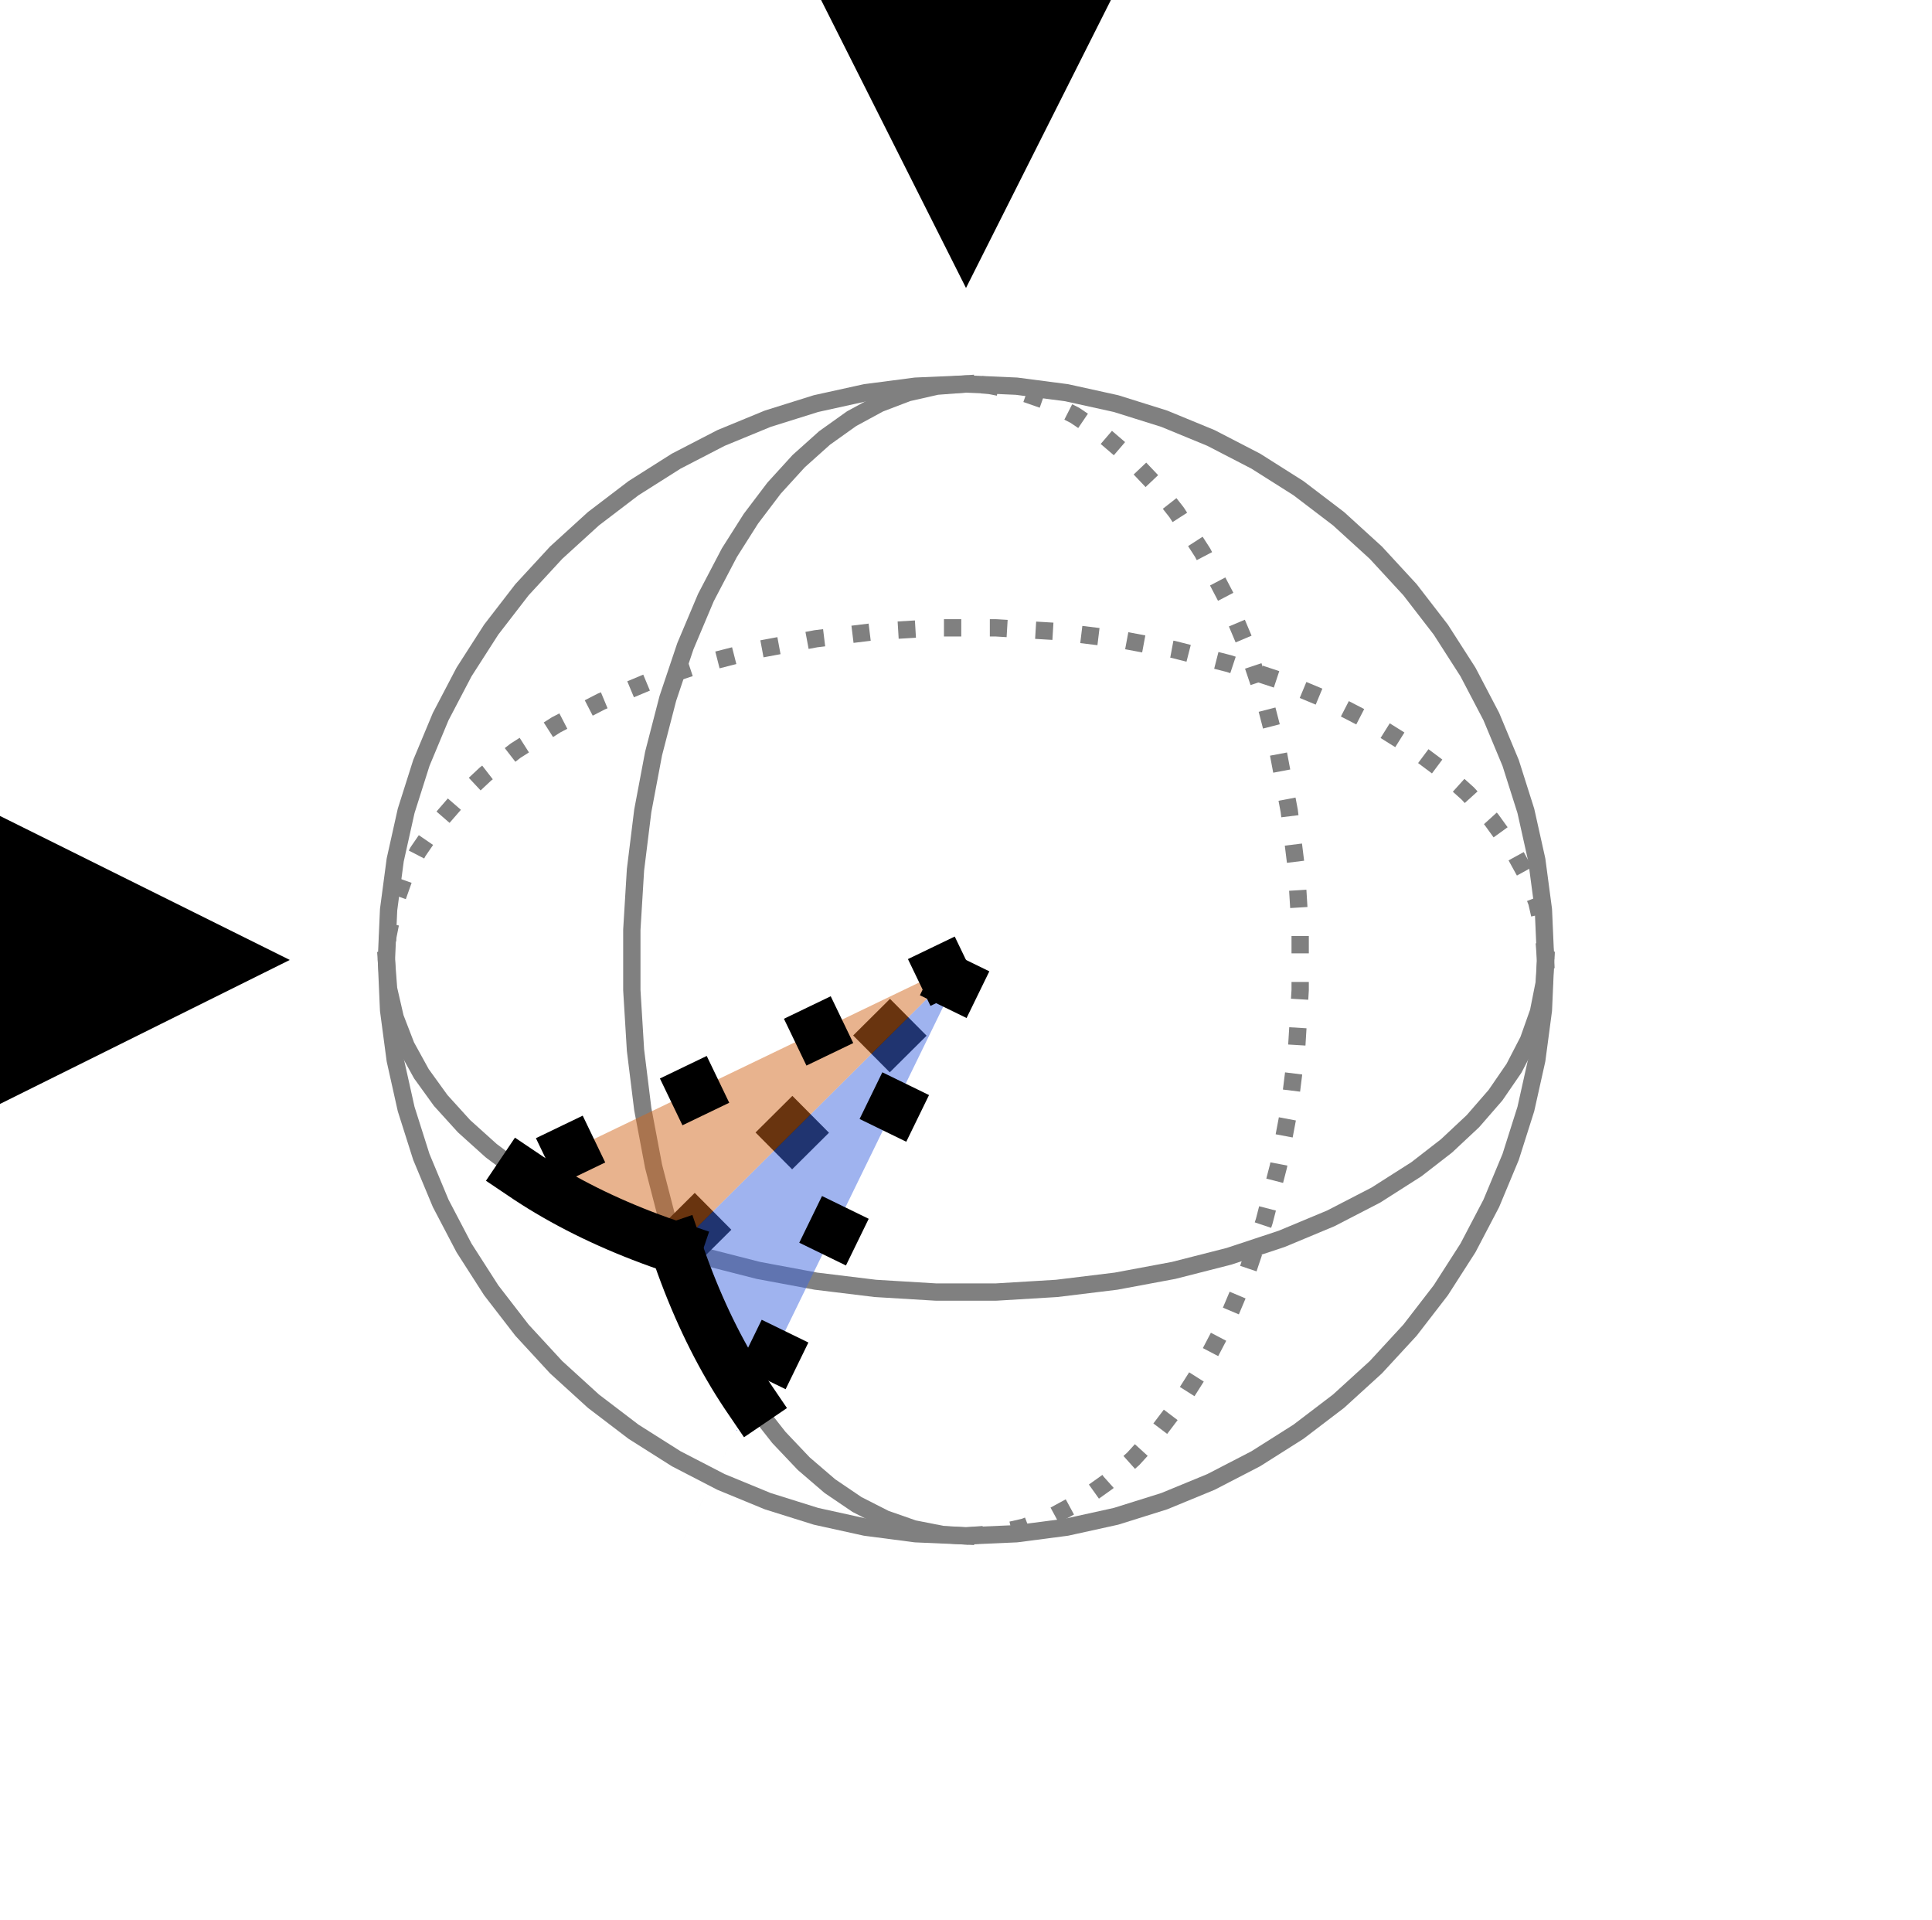
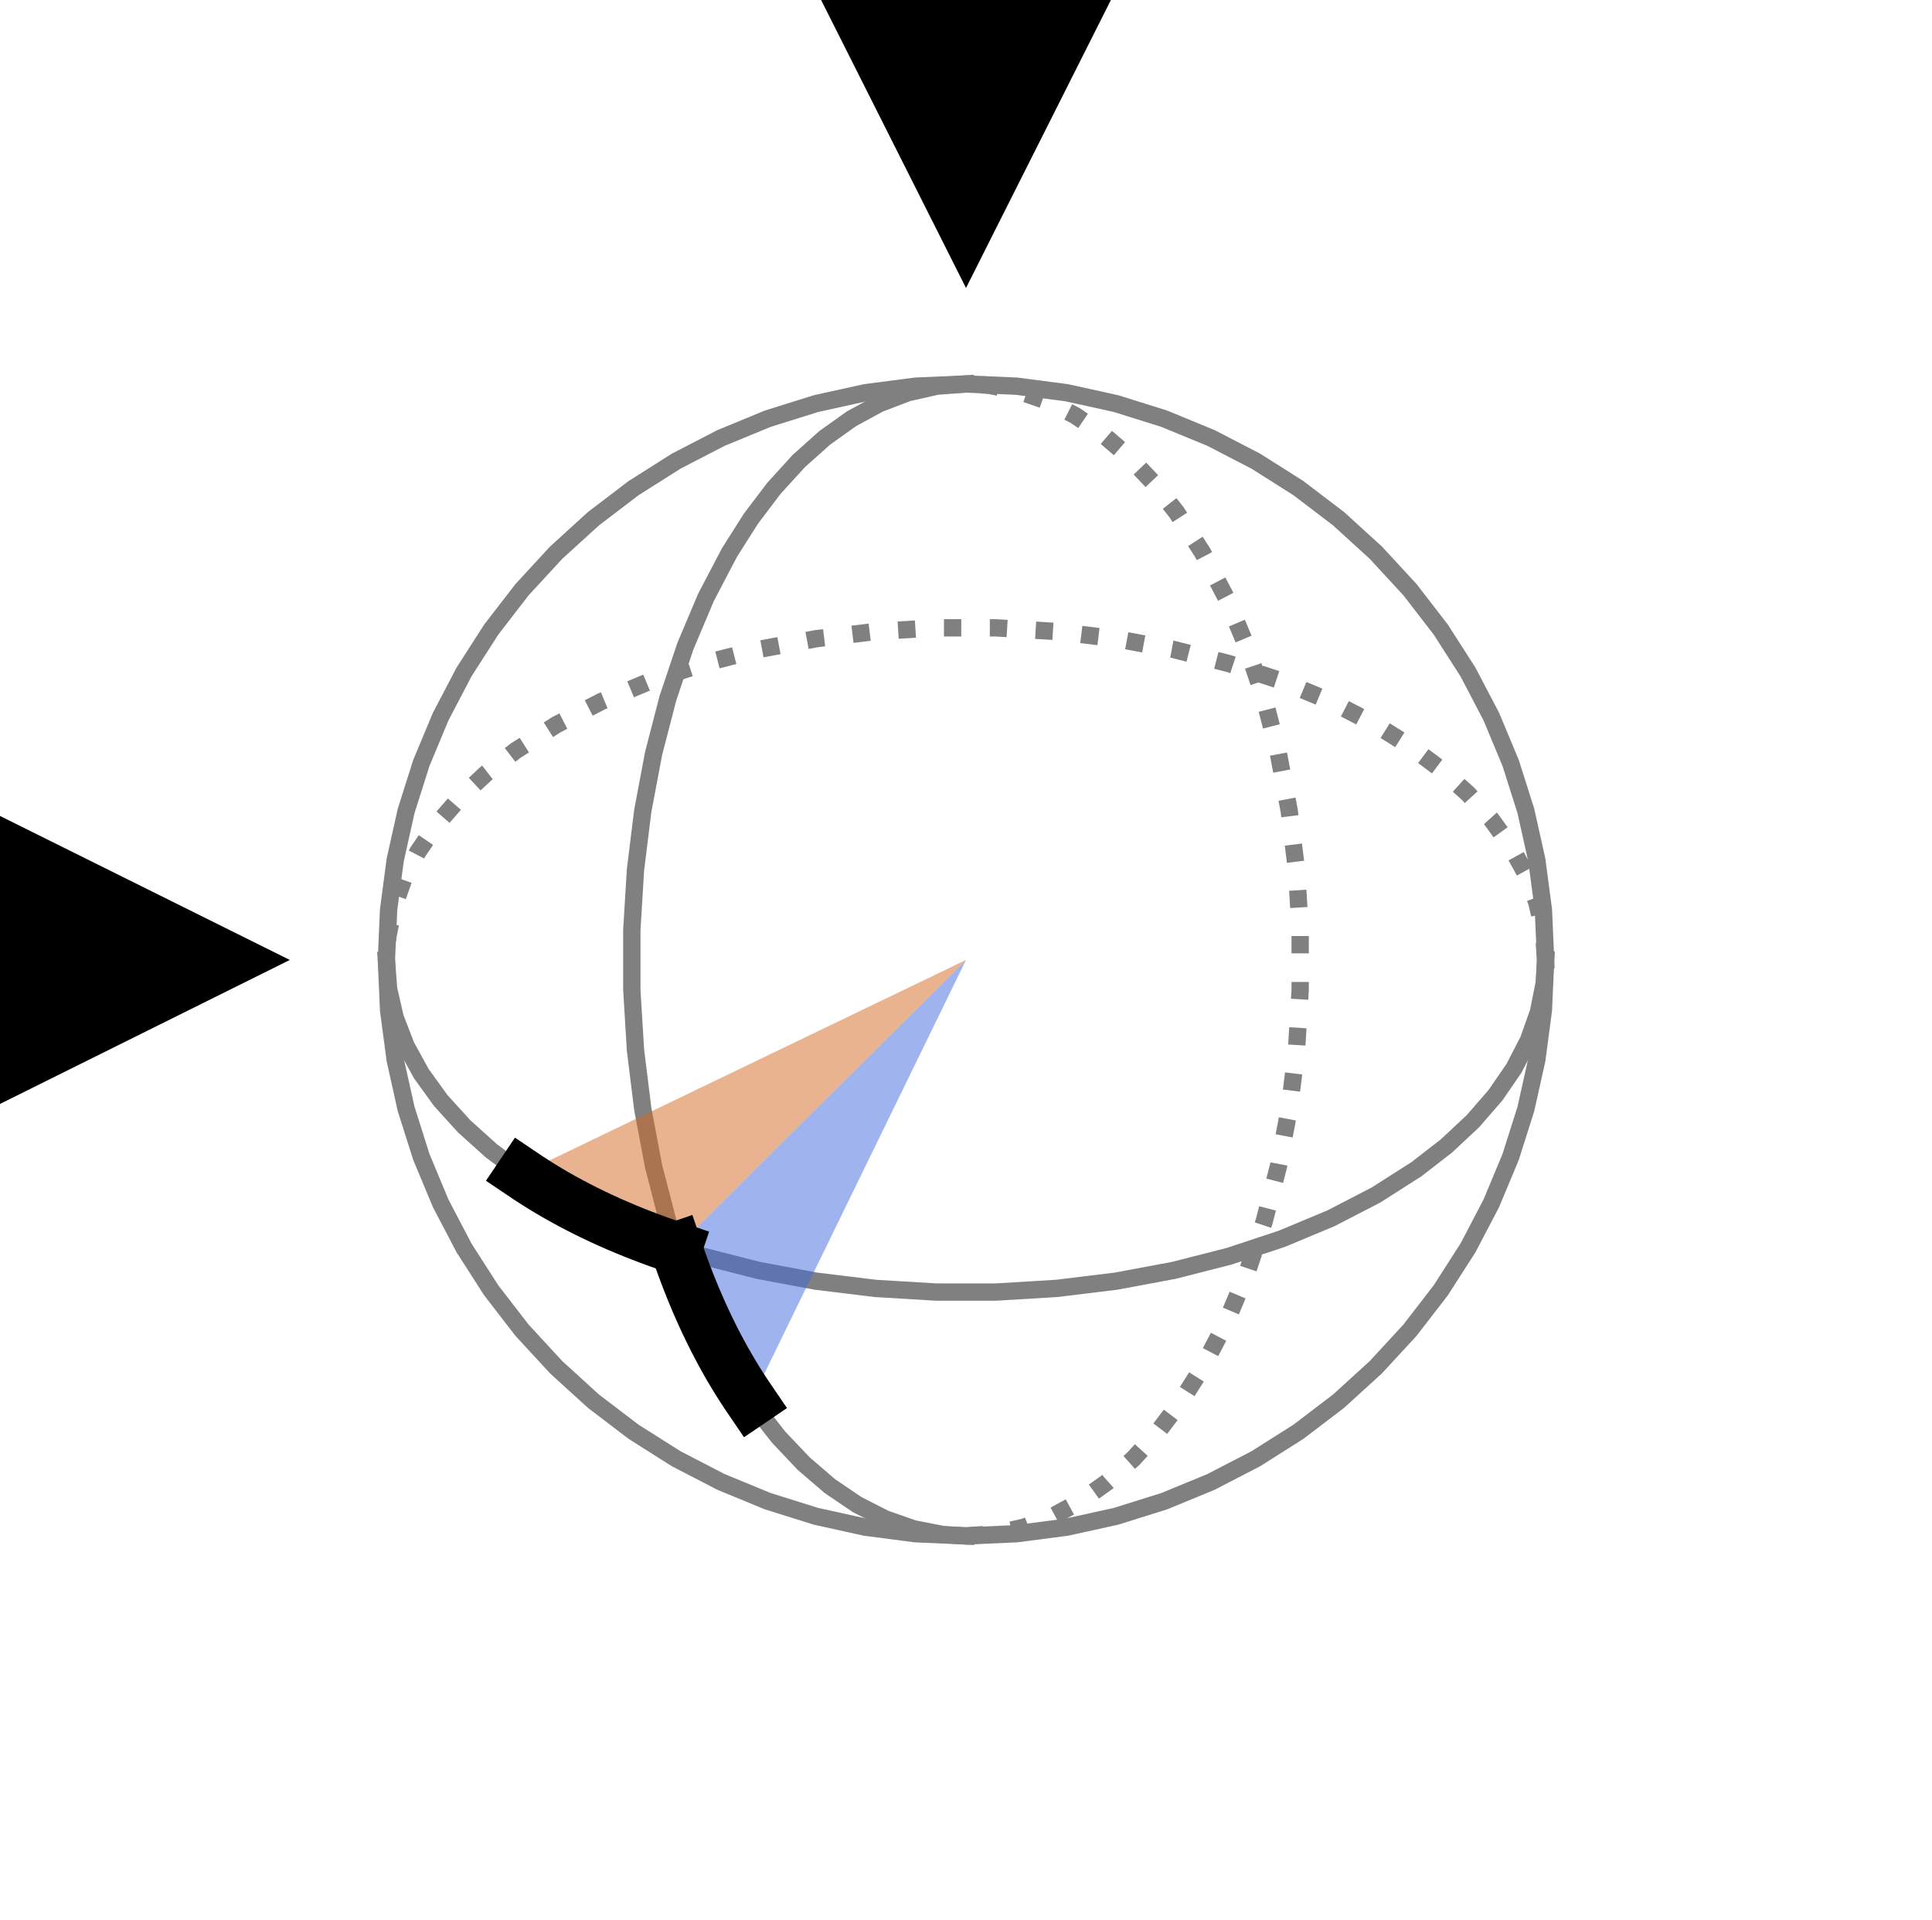
<svg xmlns="http://www.w3.org/2000/svg" xmlns:xlink="http://www.w3.org/1999/xlink" height="110.88pt" version="1.1" viewBox="0 0 111.6 110.88" width="111.6pt">
  <defs>
    <style type="text/css">
            *{stroke-linecap:butt;stroke-linejoin:round;}
        </style>
  </defs>
  <g id="figure_1">
    <g id="patch_1">
      <path d="M 0 110.88 L 111.6 110.88 L 111.6 0 L 0 0 z" style="fill:none;" />
    </g>
    <g id="axes_1">
      <g id="line2d_1">
-         <path clip-path="url(#p6a9fbb349b)" d="M 89.28 55.44 L 89.153 53.766 L 88.771 52.105 L 88.139 50.469 L 87.261 48.872 L 86.143 47.324 L 84.795 45.838 L 83.225 44.424 L 81.447 43.095 L 79.474 41.86 L 76.87 40.515 L 74.035 39.333 L 71 38.328 L 67.798 37.511 L 64.465 36.889 L 61.037 36.471 L 57.552 36.261 L 54.048 36.261 L 50.563 36.471 L 47.135 36.889 L 43.802 37.511 L 40.6 38.328 L 37.565 39.333 L 34.73 40.515 L 32.126 41.86 L 29.781 43.354 L 28.044 44.701 L 26.518 46.129 L 25.214 47.629 L 24.144 49.187 L 23.314 50.794 L 22.732 52.436 L 22.402 54.1 L 22.325 55.105 L 22.325 55.105 " style="fill:none;stroke:#808080;stroke-dasharray:1,1.65;stroke-dashoffset:0;" />
+         <path clip-path="url(#pb0249321b0)" d="M 89.28 55.44 L 89.153 53.766 L 88.771 52.105 L 88.139 50.469 L 87.261 48.872 L 86.143 47.324 L 84.795 45.838 L 83.225 44.424 L 81.447 43.095 L 79.474 41.86 L 76.87 40.515 L 74.035 39.333 L 71 38.328 L 67.798 37.511 L 64.465 36.889 L 61.037 36.471 L 57.552 36.261 L 54.048 36.261 L 50.563 36.471 L 47.135 36.889 L 43.802 37.511 L 40.6 38.328 L 37.565 39.333 L 34.73 40.515 L 32.126 41.86 L 29.781 43.354 L 28.044 44.701 L 26.518 46.129 L 25.214 47.629 L 24.144 49.187 L 23.314 50.794 L 22.732 52.436 L 22.402 54.1 L 22.325 55.105 L 22.325 55.105 " style="fill:none;stroke:#808080;stroke-dasharray:1,1.65;stroke-dashoffset:0;" />
      </g>
      <g id="line2d_2">
-         <path clip-path="url(#p6a9fbb349b)" d="M 22.32 55.44 L 22.447 57.114 L 22.829 58.775 L 23.461 60.411 L 24.339 62.008 L 25.457 63.556 L 26.805 65.042 L 28.375 66.456 L 30.153 67.785 L 32.126 69.02 L 34.73 70.365 L 37.565 71.547 L 40.6 72.552 L 43.802 73.369 L 47.135 73.991 L 50.563 74.409 L 54.048 74.619 L 57.552 74.619 L 61.037 74.409 L 64.465 73.991 L 67.798 73.369 L 71 72.552 L 74.035 71.547 L 76.87 70.365 L 79.474 69.02 L 81.819 67.526 L 83.556 66.179 L 85.082 64.751 L 86.386 63.251 L 87.456 61.693 L 88.286 60.086 L 88.868 58.444 L 89.198 56.78 L 89.28 55.44 L 89.28 55.44 " style="fill:none;stroke:#808080;stroke-linecap:square;" />
+         <path clip-path="url(#pb0249321b0)" d="M 22.32 55.44 L 22.447 57.114 L 22.829 58.775 L 23.461 60.411 L 24.339 62.008 L 25.457 63.556 L 26.805 65.042 L 28.375 66.456 L 30.153 67.785 L 32.126 69.02 L 34.73 70.365 L 37.565 71.547 L 40.6 72.552 L 43.802 73.369 L 47.135 73.991 L 50.563 74.409 L 54.048 74.619 L 57.552 74.619 L 61.037 74.409 L 64.465 73.991 L 67.798 73.369 L 71 72.552 L 74.035 71.547 L 76.87 70.365 L 79.474 69.02 L 81.819 67.526 L 83.556 66.179 L 85.082 64.751 L 86.386 63.251 L 87.456 61.693 L 88.286 60.086 L 88.868 58.444 L 89.198 56.78 L 89.28 55.44 L 89.28 55.44 " style="fill:none;stroke:#808080;stroke-linecap:square;" />
      </g>
      <g id="line2d_3">
-         <path clip-path="url(#p6a9fbb349b)" d="M 55.8 88.704 L 57.485 88.577 L 59.157 88.199 L 60.803 87.571 L 62.411 86.698 L 63.969 85.587 L 65.465 84.247 L 66.887 82.688 L 68.225 80.922 L 69.468 78.961 L 70.822 76.374 L 72.011 73.557 L 73.023 70.542 L 73.846 67.361 L 74.471 64.049 L 74.892 60.644 L 75.103 57.181 L 75.103 53.699 L 74.892 50.236 L 74.471 46.831 L 73.846 43.519 L 73.023 40.338 L 72.011 37.323 L 70.822 34.506 L 69.468 31.919 L 67.965 29.589 L 66.609 27.863 L 65.171 26.347 L 63.662 25.052 L 62.093 23.988 L 60.476 23.164 L 58.824 22.586 L 57.148 22.257 L 56.137 22.181 L 56.137 22.181 " style="fill:none;stroke:#808080;stroke-dasharray:1,1.65;stroke-dashoffset:0;" />
+         <path clip-path="url(#pb0249321b0)" d="M 55.8 88.704 L 57.485 88.577 L 59.157 88.199 L 60.803 87.571 L 62.411 86.698 L 63.969 85.587 L 65.465 84.247 L 66.887 82.688 L 68.225 80.922 L 69.468 78.961 L 70.822 76.374 L 72.011 73.557 L 73.023 70.542 L 73.846 67.361 L 74.471 64.049 L 74.892 60.644 L 75.103 57.181 L 75.103 53.699 L 74.892 50.236 L 74.471 46.831 L 73.846 43.519 L 73.023 40.338 L 72.011 37.323 L 70.822 34.506 L 69.468 31.919 L 67.965 29.589 L 66.609 27.863 L 65.171 26.347 L 63.662 25.052 L 62.093 23.988 L 60.476 23.164 L 58.824 22.586 L 57.148 22.257 L 56.137 22.181 L 56.137 22.181 " style="fill:none;stroke:#808080;stroke-dasharray:1,1.65;stroke-dashoffset:0;" />
      </g>
      <g id="line2d_4">
-         <path clip-path="url(#p6a9fbb349b)" d="M 55.8 22.176 L 54.115 22.303 L 52.443 22.681 L 50.797 23.309 L 49.189 24.182 L 47.631 25.293 L 46.135 26.633 L 44.713 28.192 L 43.375 29.958 L 42.132 31.919 L 40.778 34.506 L 39.589 37.323 L 38.577 40.338 L 37.754 43.519 L 37.129 46.831 L 36.708 50.236 L 36.497 53.699 L 36.497 57.181 L 36.708 60.644 L 37.129 64.049 L 37.754 67.361 L 38.577 70.542 L 39.589 73.557 L 40.778 76.374 L 42.132 78.961 L 43.635 81.291 L 44.991 83.017 L 46.429 84.533 L 47.938 85.828 L 49.507 86.892 L 51.124 87.716 L 52.776 88.294 L 54.452 88.623 L 55.8 88.704 L 55.8 88.704 " style="fill:none;stroke:#808080;stroke-linecap:square;" />
+         <path clip-path="url(#pb0249321b0)" d="M 55.8 22.176 L 54.115 22.303 L 52.443 22.681 L 50.797 23.309 L 49.189 24.182 L 47.631 25.293 L 46.135 26.633 L 44.713 28.192 L 43.375 29.958 L 42.132 31.919 L 40.778 34.506 L 39.589 37.323 L 38.577 40.338 L 37.754 43.519 L 37.129 46.831 L 36.708 50.236 L 36.497 53.699 L 36.497 57.181 L 36.708 60.644 L 37.129 64.049 L 37.754 67.361 L 38.577 70.542 L 39.589 73.557 L 40.778 76.374 L 42.132 78.961 L 43.635 81.291 L 44.991 83.017 L 46.429 84.533 L 47.938 85.828 L 49.507 86.892 L 51.124 87.716 L 52.776 88.294 L 54.452 88.623 L 55.8 88.704 L 55.8 88.704 " style="fill:none;stroke:#808080;stroke-linecap:square;" />
      </g>
      <g id="line2d_5">
-         <path clip-path="url(#p6a9fbb349b)" d="M 89.28 55.44 L 89.153 52.541 L 88.771 49.664 L 88.139 46.831 L 87.261 44.063 L 86.143 41.382 L 84.795 38.808 L 83.225 36.361 L 81.447 34.058 L 79.474 31.919 L 77.321 29.958 L 75.003 28.192 L 72.54 26.633 L 69.949 25.293 L 67.251 24.182 L 64.465 23.309 L 61.614 22.681 L 58.718 22.303 L 55.8 22.176 L 52.882 22.303 L 49.986 22.681 L 47.135 23.309 L 44.349 24.182 L 41.651 25.293 L 39.06 26.633 L 36.597 28.192 L 34.279 29.958 L 32.126 31.919 L 30.153 34.058 L 28.375 36.361 L 26.805 38.808 L 25.457 41.382 L 24.339 44.063 L 23.461 46.831 L 22.829 49.664 L 22.447 52.541 L 22.32 55.44 L 22.447 58.339 L 22.829 61.216 L 23.461 64.049 L 24.339 66.817 L 25.457 69.498 L 26.805 72.072 L 28.375 74.519 L 30.153 76.822 L 32.126 78.961 L 34.279 80.922 L 36.597 82.688 L 39.06 84.247 L 41.651 85.587 L 44.349 86.698 L 47.135 87.571 L 49.986 88.199 L 52.882 88.577 L 55.8 88.704 L 58.718 88.577 L 61.614 88.199 L 64.465 87.571 L 67.251 86.698 L 69.949 85.587 L 72.54 84.247 L 75.003 82.688 L 77.321 80.922 L 79.474 78.961 L 81.447 76.822 L 83.225 74.519 L 84.795 72.072 L 86.143 69.498 L 87.261 66.817 L 88.139 64.049 L 88.771 61.216 L 89.153 58.339 L 89.28 55.44 L 89.28 55.44 " style="fill:none;stroke:#808080;stroke-linecap:square;" />
+         <path clip-path="url(#pb0249321b0)" d="M 89.28 55.44 L 89.153 52.541 L 88.771 49.664 L 88.139 46.831 L 87.261 44.063 L 86.143 41.382 L 84.795 38.808 L 83.225 36.361 L 81.447 34.058 L 79.474 31.919 L 77.321 29.958 L 75.003 28.192 L 72.54 26.633 L 69.949 25.293 L 67.251 24.182 L 64.465 23.309 L 61.614 22.681 L 58.718 22.303 L 55.8 22.176 L 52.882 22.303 L 49.986 22.681 L 47.135 23.309 L 44.349 24.182 L 41.651 25.293 L 39.06 26.633 L 36.597 28.192 L 34.279 29.958 L 32.126 31.919 L 30.153 34.058 L 28.375 36.361 L 26.805 38.808 L 25.457 41.382 L 24.339 44.063 L 23.461 46.831 L 22.829 49.664 L 22.447 52.541 L 22.32 55.44 L 22.447 58.339 L 22.829 61.216 L 23.461 64.049 L 24.339 66.817 L 25.457 69.498 L 26.805 72.072 L 28.375 74.519 L 30.153 76.822 L 32.126 78.961 L 34.279 80.922 L 36.597 82.688 L 39.06 84.247 L 41.651 85.587 L 44.349 86.698 L 47.135 87.571 L 49.986 88.199 L 52.882 88.577 L 55.8 88.704 L 58.718 88.577 L 61.614 88.199 L 64.465 87.571 L 67.251 86.698 L 69.949 85.587 L 72.54 84.247 L 75.003 82.688 L 77.321 80.922 L 79.474 78.961 L 81.447 76.822 L 83.225 74.519 L 84.795 72.072 L 86.143 69.498 L 87.261 66.817 L 88.139 64.049 L 88.771 61.216 L 89.153 58.339 L 89.28 55.44 L 89.28 55.44 " style="fill:none;stroke:#808080;stroke-linecap:square;" />
+       </g>
+       <g id="PolyCollection_1">
+         <path clip-path="url(#pb0249321b0)" d="M 43.375 80.922 L 43.375 80.922 L 43.119 80.545 L 42.866 80.16 L 42.617 79.768 L 42.372 79.368 L 42.132 78.961 L 41.895 78.547 L 41.663 78.126 L 41.435 77.698 L 41.212 77.263 L 40.993 76.822 L 40.778 76.374 L 40.568 75.919 L 40.363 75.459 L 40.162 74.992 L 39.966 74.519 L 39.775 74.041 L 39.589 73.557 L 39.407 73.067 L 39.231 72.572 L 39.06 72.072 L 55.8 55.44 L 55.8 55.44 L 55.8 55.44 L 39.06 89.771 L 39.231 89.42 L 39.407 89.059 L 39.589 88.687 L 39.775 88.305 L 39.966 87.913 L 40.162 87.511 L 40.363 87.1 L 40.568 86.679 L 40.778 86.248 L 40.993 85.808 L 41.212 85.359 L 41.435 84.9 L 41.663 84.433 L 41.895 83.956 L 42.132 83.471 L 42.372 82.978 L 42.617 82.476 L 42.866 81.966 L 43.119 81.448 L 43.375 80.922 z" style="fill:#4169e1;fill-opacity:0.5;" />
+       </g>
+       <g id="PolyCollection_2">
+         <path clip-path="url(#pb0249321b0)" d="M 30.153 67.785 L 30.153 67.785 L 30.532 68.04 L 30.92 68.291 L 31.314 68.538 L 31.717 68.781 L 32.126 69.02 L 32.543 69.255 L 32.967 69.486 L 33.398 69.712 L 33.835 69.934 L 34.279 70.152 L 34.73 70.365 L 35.188 70.574 L 35.651 70.778 L 36.121 70.977 L 36.597 71.172 L 37.078 71.362 L 37.565 71.547 L 38.058 71.727 L 38.557 71.902 L 39.06 72.072 L 55.8 55.44 L 55.8 55.44 L 55.8 55.44 L 39.06 63.497 L 38.557 63.74 L 38.058 63.98 L 37.565 64.217 L 37.078 64.451 L 36.597 64.683 L 36.121 64.912 L 35.651 65.138 L 35.188 65.361 L 34.73 65.581 L 34.279 65.798 L 33.835 66.012 L 33.398 66.223 L 32.967 66.43 L 32.543 66.634 L 32.126 66.835 L 31.717 67.032 L 31.314 67.226 L 30.92 67.416 L 30.532 67.602 L 30.153 67.785 z" style="fill:#d2691e;fill-opacity:0.5;" />
      </g>
      <g id="line2d_6">
-         <path clip-path="url(#p6a9fbb349b)" d="M 39.06 72.072 L 55.8 55.44 " style="fill:none;stroke:#000000;stroke-dasharray:3,4.95;stroke-dashoffset:0;stroke-width:3;" />
-       </g>
-       <g id="PolyCollection_1">
-         <path clip-path="url(#p6a9fbb349b)" d="M 43.375 80.922 L 43.375 80.922 L 43.119 80.545 L 42.866 80.16 L 42.617 79.768 L 42.372 79.368 L 42.132 78.961 L 41.895 78.547 L 41.663 78.126 L 41.435 77.698 L 41.212 77.263 L 40.993 76.822 L 40.778 76.374 L 40.568 75.919 L 40.363 75.459 L 40.162 74.992 L 39.966 74.519 L 39.775 74.041 L 39.589 73.557 L 39.407 73.067 L 39.231 72.572 L 39.06 72.072 L 55.8 55.44 L 55.8 55.44 L 55.8 55.44 L 39.06 89.771 L 39.231 89.42 L 39.407 89.059 L 39.589 88.687 L 39.775 88.305 L 39.966 87.913 L 40.162 87.511 L 40.363 87.1 L 40.568 86.679 L 40.778 86.248 L 40.993 85.808 L 41.212 85.359 L 41.435 84.9 L 41.663 84.433 L 41.895 83.956 L 42.132 83.471 L 42.372 82.978 L 42.617 82.476 L 42.866 81.966 L 43.119 81.448 L 43.375 80.922 z" style="fill:#4169e1;fill-opacity:0.5;" />
-       </g>
-       <g id="PolyCollection_2">
-         <path clip-path="url(#p6a9fbb349b)" d="M 30.153 67.785 L 30.153 67.785 L 30.532 68.04 L 30.92 68.291 L 31.314 68.538 L 31.717 68.781 L 32.126 69.02 L 32.543 69.255 L 32.967 69.486 L 33.398 69.712 L 33.835 69.934 L 34.279 70.152 L 34.73 70.365 L 35.188 70.574 L 35.651 70.778 L 36.121 70.977 L 36.597 71.172 L 37.078 71.362 L 37.565 71.547 L 38.058 71.727 L 38.557 71.902 L 39.06 72.072 L 55.8 55.44 L 55.8 55.44 L 55.8 55.44 L 39.06 63.497 L 38.557 63.74 L 38.058 63.98 L 37.565 64.217 L 37.078 64.451 L 36.597 64.683 L 36.121 64.912 L 35.651 65.138 L 35.188 65.361 L 34.73 65.581 L 34.279 65.798 L 33.835 66.012 L 33.398 66.223 L 32.967 66.43 L 32.543 66.634 L 32.126 66.835 L 31.717 67.032 L 31.314 67.226 L 30.92 67.416 L 30.532 67.602 L 30.153 67.785 z" style="fill:#d2691e;fill-opacity:0.5;" />
+         <path clip-path="url(#pb0249321b0)" d="M 43.375 80.922 L 43.119 80.545 L 42.866 80.16 L 42.617 79.768 L 42.372 79.368 L 42.132 78.961 L 41.895 78.547 L 41.663 78.126 L 41.435 77.698 L 41.212 77.263 L 40.993 76.822 L 40.778 76.374 L 40.568 75.919 L 40.363 75.459 L 40.162 74.992 L 39.966 74.519 L 39.775 74.041 L 39.589 73.557 L 39.407 73.067 L 39.231 72.572 L 39.06 72.072 " style="fill:none;stroke:#000000;stroke-linecap:square;stroke-width:3;" />
      </g>
      <g id="line2d_7">
-         <path clip-path="url(#p6a9fbb349b)" d="M 43.375 80.922 L 43.119 80.545 L 42.866 80.16 L 42.617 79.768 L 42.372 79.368 L 42.132 78.961 L 41.895 78.547 L 41.663 78.126 L 41.435 77.698 L 41.212 77.263 L 40.993 76.822 L 40.778 76.374 L 40.568 75.919 L 40.363 75.459 L 40.162 74.992 L 39.966 74.519 L 39.775 74.041 L 39.589 73.557 L 39.407 73.067 L 39.231 72.572 L 39.06 72.072 " style="fill:none;stroke:#000000;stroke-linecap:square;stroke-width:3;" />
-       </g>
-       <g id="line2d_8">
-         <path clip-path="url(#p6a9fbb349b)" d="M 55.8 55.44 L 43.375 80.922 " style="fill:none;stroke:#000000;stroke-dasharray:3,4.95;stroke-dashoffset:0;stroke-width:3;" />
-       </g>
-       <g id="line2d_9">
-         <path clip-path="url(#p6a9fbb349b)" d="M 30.153 67.785 L 30.532 68.04 L 30.92 68.291 L 31.314 68.538 L 31.717 68.781 L 32.126 69.02 L 32.543 69.255 L 32.967 69.486 L 33.398 69.712 L 33.835 69.934 L 34.279 70.152 L 34.73 70.365 L 35.188 70.574 L 35.651 70.778 L 36.121 70.977 L 36.597 71.172 L 37.078 71.362 L 37.565 71.547 L 38.058 71.727 L 38.557 71.902 L 39.06 72.072 " style="fill:none;stroke:#000000;stroke-linecap:square;stroke-width:3;" />
-       </g>
-       <g id="line2d_10">
-         <path clip-path="url(#p6a9fbb349b)" d="M 55.8 55.44 L 30.153 67.785 " style="fill:none;stroke:#000000;stroke-dasharray:3,4.95;stroke-dashoffset:0;stroke-width:3;" />
+         <path clip-path="url(#pb0249321b0)" d="M 30.153 67.785 L 30.532 68.04 L 30.92 68.291 L 31.314 68.538 L 31.717 68.781 L 32.126 69.02 L 32.543 69.255 L 32.967 69.486 L 33.398 69.712 L 33.835 69.934 L 34.279 70.152 L 34.73 70.365 L 35.188 70.574 L 35.651 70.778 L 36.121 70.977 L 36.597 71.172 L 37.078 71.362 L 37.565 71.547 L 38.058 71.727 L 38.557 71.902 L 39.06 72.072 " style="fill:none;stroke:#000000;stroke-linecap:square;stroke-width:3;" />
      </g>
      <g id="PolyCollection_3">
        <defs>
-           <path d="M 47.43 -110.88 L 47.43 -110.88 L 55.8 -110.88 L 64.17 -110.88 L 64.17 -110.88 L 64.17 -110.88 L 55.8 -94.248 L 47.43 -110.88 z" id="m8aea08bcc1" />
+           <path d="M 47.43 -110.88 L 47.43 -110.88 L 55.8 -110.88 L 64.17 -110.88 L 64.17 -110.88 L 64.17 -110.88 L 55.8 -94.248 L 47.43 -110.88 z" id="mdb705f6cf4" />
        </defs>
-         <g clip-path="url(#p6a9fbb349b)">
-           <use x="0" xlink:href="#m8aea08bcc1" y="110.88" />
+         <g clip-path="url(#pb0249321b0)">
+           <use x="0" xlink:href="#mdb705f6cf4" y="110.88" />
        </g>
      </g>
      <g id="PolyCollection_4">
        <defs>
-           <path d="M 0 -63.756 L 0 -47.124 L 16.74 -55.44 L 16.74 -55.44 L 16.74 -55.44 L 0 -63.756 z" id="m1b7c730a49" />
+           <path d="M 0 -63.756 L 0 -47.124 L 16.74 -55.44 L 16.74 -55.44 L 16.74 -55.44 L 0 -63.756 z" id="mffcf3f82fe" />
        </defs>
-         <g clip-path="url(#p6a9fbb349b)">
-           <use x="0" xlink:href="#m1b7c730a49" y="110.88" />
+         <g clip-path="url(#pb0249321b0)">
+           <use x="0" xlink:href="#mffcf3f82fe" y="110.88" />
        </g>
      </g>
    </g>
  </g>
  <defs>
-     <clipPath id="p6a9fbb349b">
+     <clipPath id="pb0249321b0">
      <rect height="110.88" width="111.6" x="0" y="-0" />
    </clipPath>
  </defs>
</svg>
